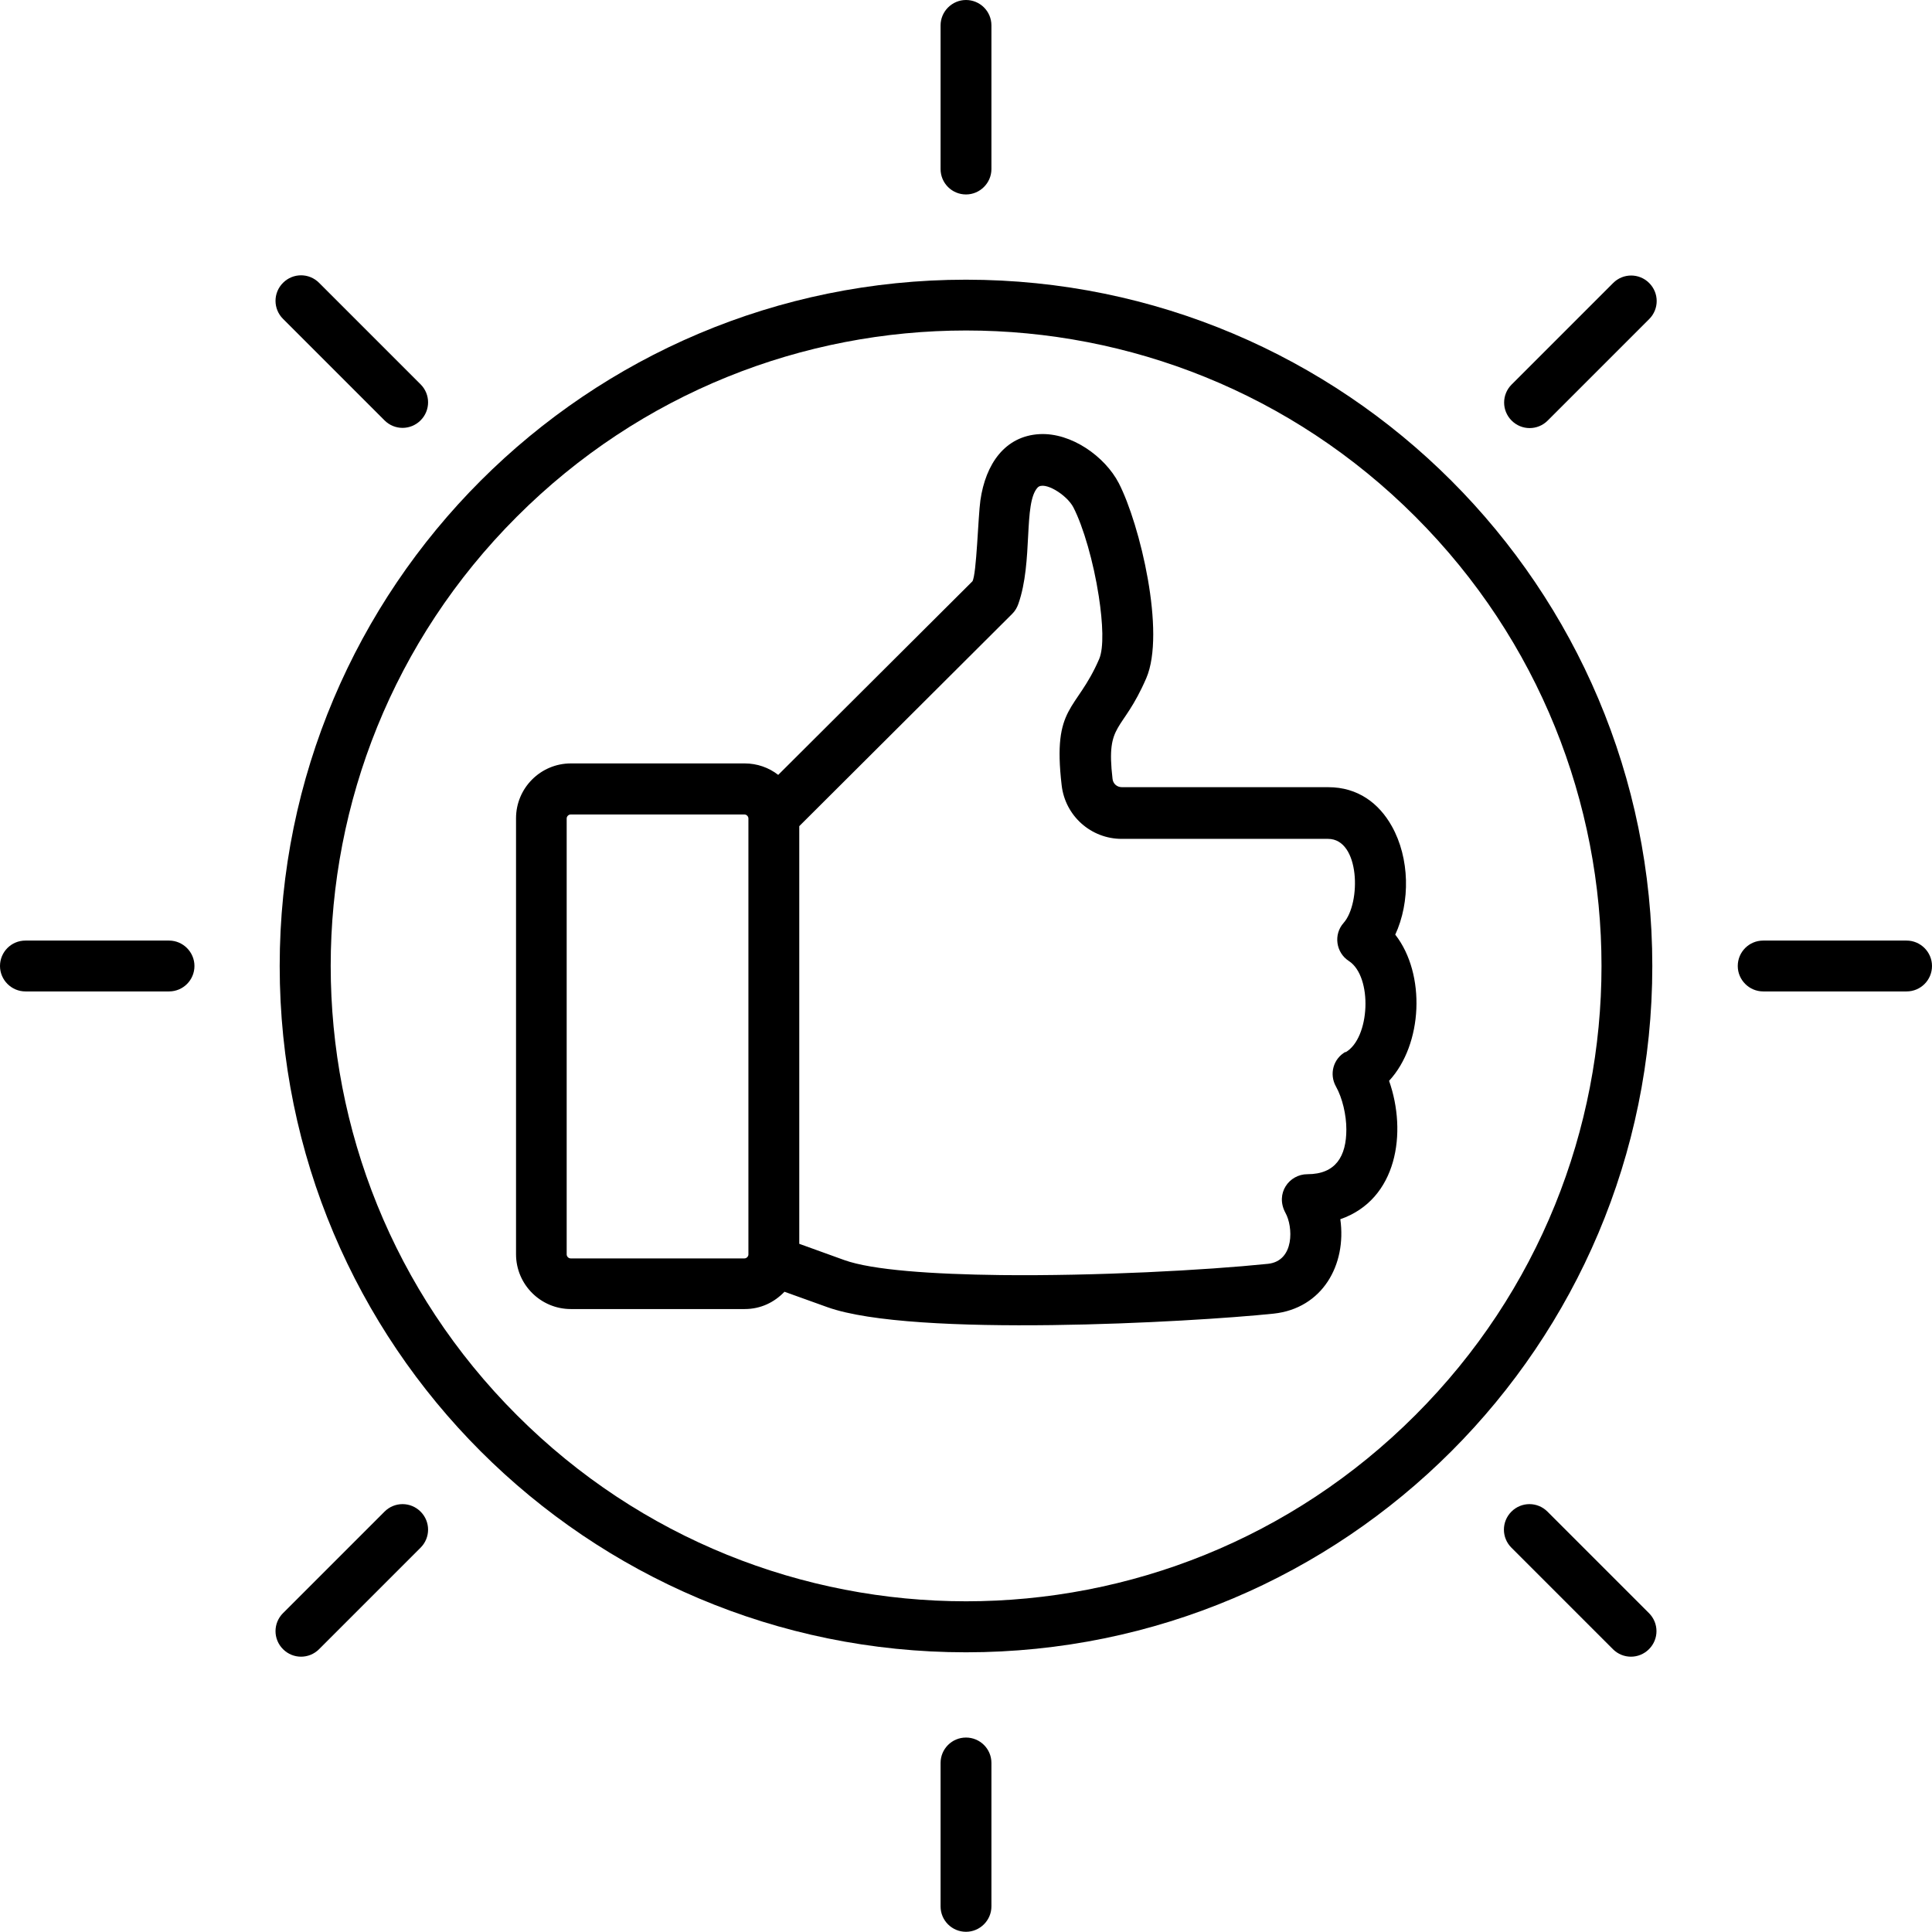
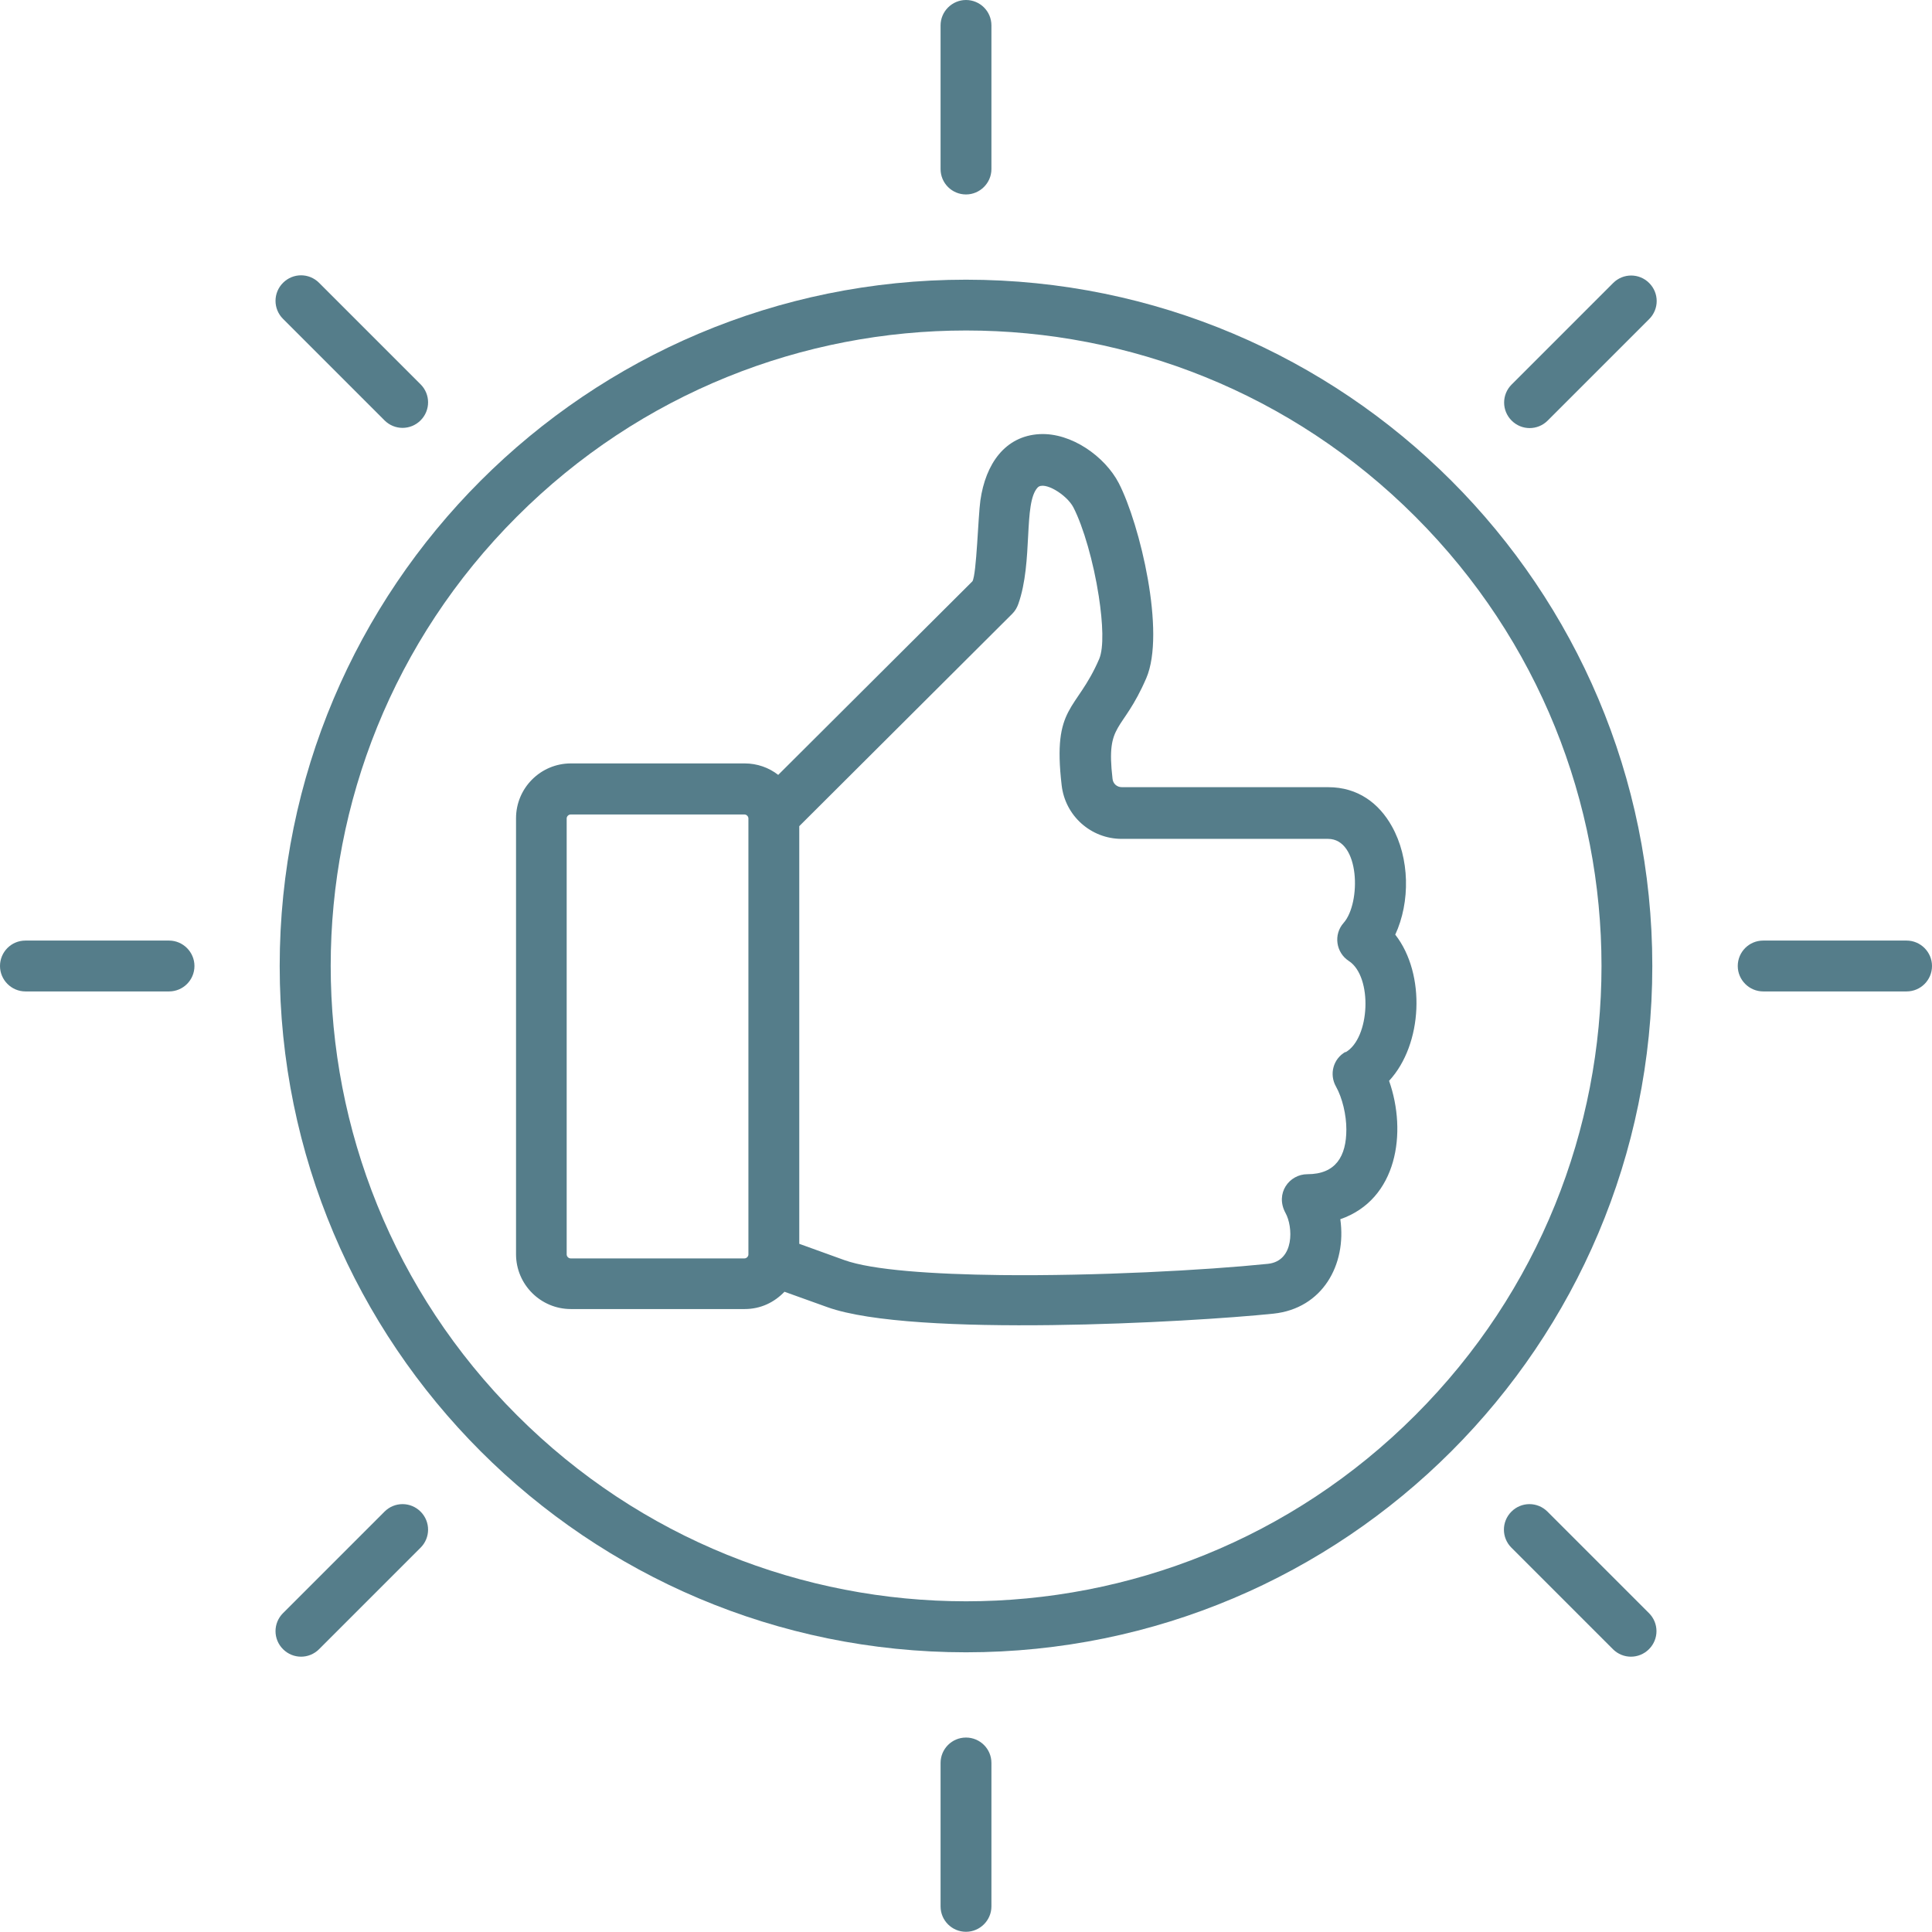
- <svg xmlns="http://www.w3.org/2000/svg" id="Layer_2" data-name="Layer 2" viewBox="0 0 92.7 92.7">
+ <svg xmlns="http://www.w3.org/2000/svg" id="Layer_2" data-name="Layer 2" viewBox="0 0 92.7 92.7" fill="#557d8a">
  <defs>
    <style>
      .cls-1 {
        fill: none;
      }
    </style>
  </defs>
  <g id="Layer_1-2" data-name="Layer 1">
    <g>
      <path class="cls-1" d="m64.47,44.25c.84-.96.79-4.04-.75-4.04h0s-9.9,0-9.9,0c-1.47,0-2.71-1.1-2.88-2.57-.45-3.86.7-3.51,1.8-6.06.23-.53.18-1.71-.02-3.02-.25-1.63-.74-3.34-1.22-4.26-.32-.61-1.4-1.27-1.71-.95-.7.74-.21,3.56-.93,5.59-.06.17-.16.34-.29.47l-10.22,10.19v20.04l2.16.78c1.33.48,4.22.68,7.51.72,4.56.05,9.8-.23,12.82-.54,1.28-.13,1.19-1.79.84-2.44-.52-.94.18-1.86,1.05-1.86,1.37,0,1.87-.87,1.87-2.15,0-.69-.19-1.51-.5-2.06-.33-.59-.13-1.33.46-1.66,1.18-.67,1.31-3.64.16-4.38-.62-.4-.74-1.27-.25-1.83Z" />
      <path class="cls-1" d="m67.91,24.79c-11.91-11.91-31.21-11.91-43.11,0-11.91,11.91-11.91,31.21,0,43.11,11.91,11.91,31.21,11.91,43.11,0,11.91-11.9,11.91-31.21,0-43.11Zm-3.61,33.72c.31,2.18-.86,4.28-3.2,4.53-3.92.41-17.31,1.16-21.41-.31l-2.06-.74c-.5.51-1.15.83-1.91.83h-8.34c-1.45,0-2.63-1.18-2.63-2.63v-20.92c0-1.45,1.18-2.63,2.63-2.63h8.34c.61,0,1.17.21,1.61.55l9.32-9.29c.2-.34.27-3.09.38-3.88.25-1.75,1.18-3.09,2.84-3.18,1.54-.08,3.14,1.08,3.8,2.35,1.02,1.98,2.26,7.18,1.32,9.36-1.16,2.68-1.93,2.07-1.62,4.82.03.24.21.41.45.41h0s9.9,0,9.9,0c1.43,0,2.44.78,3.05,1.87.86,1.53.91,3.63.16,5.22,1.47,1.89,1.32,5.26-.3,7.01.88,2.48.4,5.69-2.34,6.64Z" />
      <rect class="cls-1" x="27.19" y="39.08" width="8.71" height="21.3" rx=".19" ry=".19" />
      <path d="m8.11,45.13H1.22c-.68,0-1.22.55-1.22,1.22s.55,1.22,1.22,1.22h6.89c.68,0,1.22-.55,1.22-1.22s-.55-1.22-1.22-1.22Z" />
      <path d="m47.57,8.11V1.22c0-.68-.55-1.22-1.22-1.22s-1.22.55-1.22,1.22v6.89c0,.68.55,1.22,1.22,1.22s1.22-.55,1.22-1.22Z" />
      <path d="m18.45,20.17c.48.48,1.25.48,1.73,0,.48-.48.48-1.25,0-1.73l-4.87-4.87c-.48-.48-1.25-.48-1.73,0s-.48,1.25,0,1.73l4.87,4.87Z" />
      <path d="m46.35,13.42c-18.19,0-32.93,14.74-32.93,32.93s14.74,32.93,32.93,32.93,32.93-14.74,32.93-32.93S64.54,13.42,46.35,13.42Zm21.56,54.48c-11.9,11.91-31.21,11.91-43.11,0-11.91-11.9-11.91-31.21,0-43.11,11.9-11.91,31.21-11.91,43.11,0,11.91,11.91,11.91,31.21,0,43.11Z" />
      <path d="m18.45,72.53l-4.87,4.87c-.48.48-.48,1.25,0,1.73s1.25.48,1.73,0l4.87-4.87c.48-.48.48-1.25,0-1.73s-1.25-.48-1.73,0Z" />
      <path d="m74.25,72.53c-.48-.48-1.25-.48-1.73,0-.48.48-.48,1.25,0,1.73l4.87,4.87c.48.48,1.25.48,1.73,0,.48-.48.48-1.25,0-1.73l-4.87-4.87Z" />
      <path d="m91.48,45.13h-6.88c-.68,0-1.22.55-1.22,1.22s.55,1.22,1.22,1.22h6.88c.68,0,1.22-.55,1.22-1.22s-.55-1.22-1.22-1.22Z" />
      <path d="m66.94,44.86c.74-1.59.7-3.69-.16-5.22-.61-1.09-1.62-1.87-3.05-1.87h-9.9,0c-.24,0-.43-.17-.45-.41-.32-2.75.46-2.14,1.62-4.82.94-2.18-.3-7.38-1.32-9.36-.66-1.27-2.27-2.43-3.8-2.35-1.66.09-2.59,1.43-2.84,3.18-.11.78-.18,3.53-.38,3.88l-9.32,9.29c-.45-.35-1.01-.55-1.61-.55h-8.34c-1.45,0-2.63,1.18-2.63,2.63v20.92c0,1.45,1.18,2.63,2.63,2.63h8.34c.77,0,1.42-.32,1.91-.83l2.06.74c4.1,1.47,17.49.72,21.41.31,2.34-.25,3.51-2.34,3.2-4.53,2.74-.95,3.21-4.17,2.34-6.64,1.62-1.75,1.77-5.12.3-7.01Zm-31.03,15.33c0,.1-.09.19-.19.19h-8.34c-.1,0-.19-.09-.19-.19v-20.92c0-.1.09-.19.19-.19h8.34c.1,0,.19.09.19.19v20.92Zm28.65-9.72c-.59.33-.79,1.07-.46,1.66.31.55.5,1.37.5,2.06,0,1.28-.5,2.15-1.87,2.15-.87,0-1.56.92-1.05,1.86.36.64.45,2.3-.84,2.44-3.02.31-8.27.59-12.82.54-3.29-.04-6.18-.24-7.51-.72l-2.16-.78v-20.04l10.22-10.19c.14-.14.23-.3.29-.47.72-2.03.23-4.85.93-5.59.31-.32,1.39.34,1.71.95.48.93.97,2.63,1.22,4.26.2,1.3.25,2.48.02,3.02-1.1,2.55-2.25,2.2-1.8,6.06.17,1.47,1.41,2.57,2.88,2.57h9.9,0c1.54,0,1.59,3.08.75,4.03-.5.56-.37,1.43.25,1.83,1.15.75,1.02,3.71-.16,4.38Z" />
      <path d="m46.35,83.37c-.68,0-1.22.55-1.22,1.22v6.88c0,.68.55,1.22,1.22,1.22s1.22-.55,1.22-1.22v-6.88c0-.68-.55-1.22-1.22-1.22Z" />
      <path d="m77.4,13.58l-4.87,4.87c-.48.48-.48,1.25,0,1.73s1.25.48,1.73,0l4.87-4.87c.48-.48.48-1.25,0-1.73s-1.25-.48-1.73,0Z" />
    </g>
  </g>
</svg>
